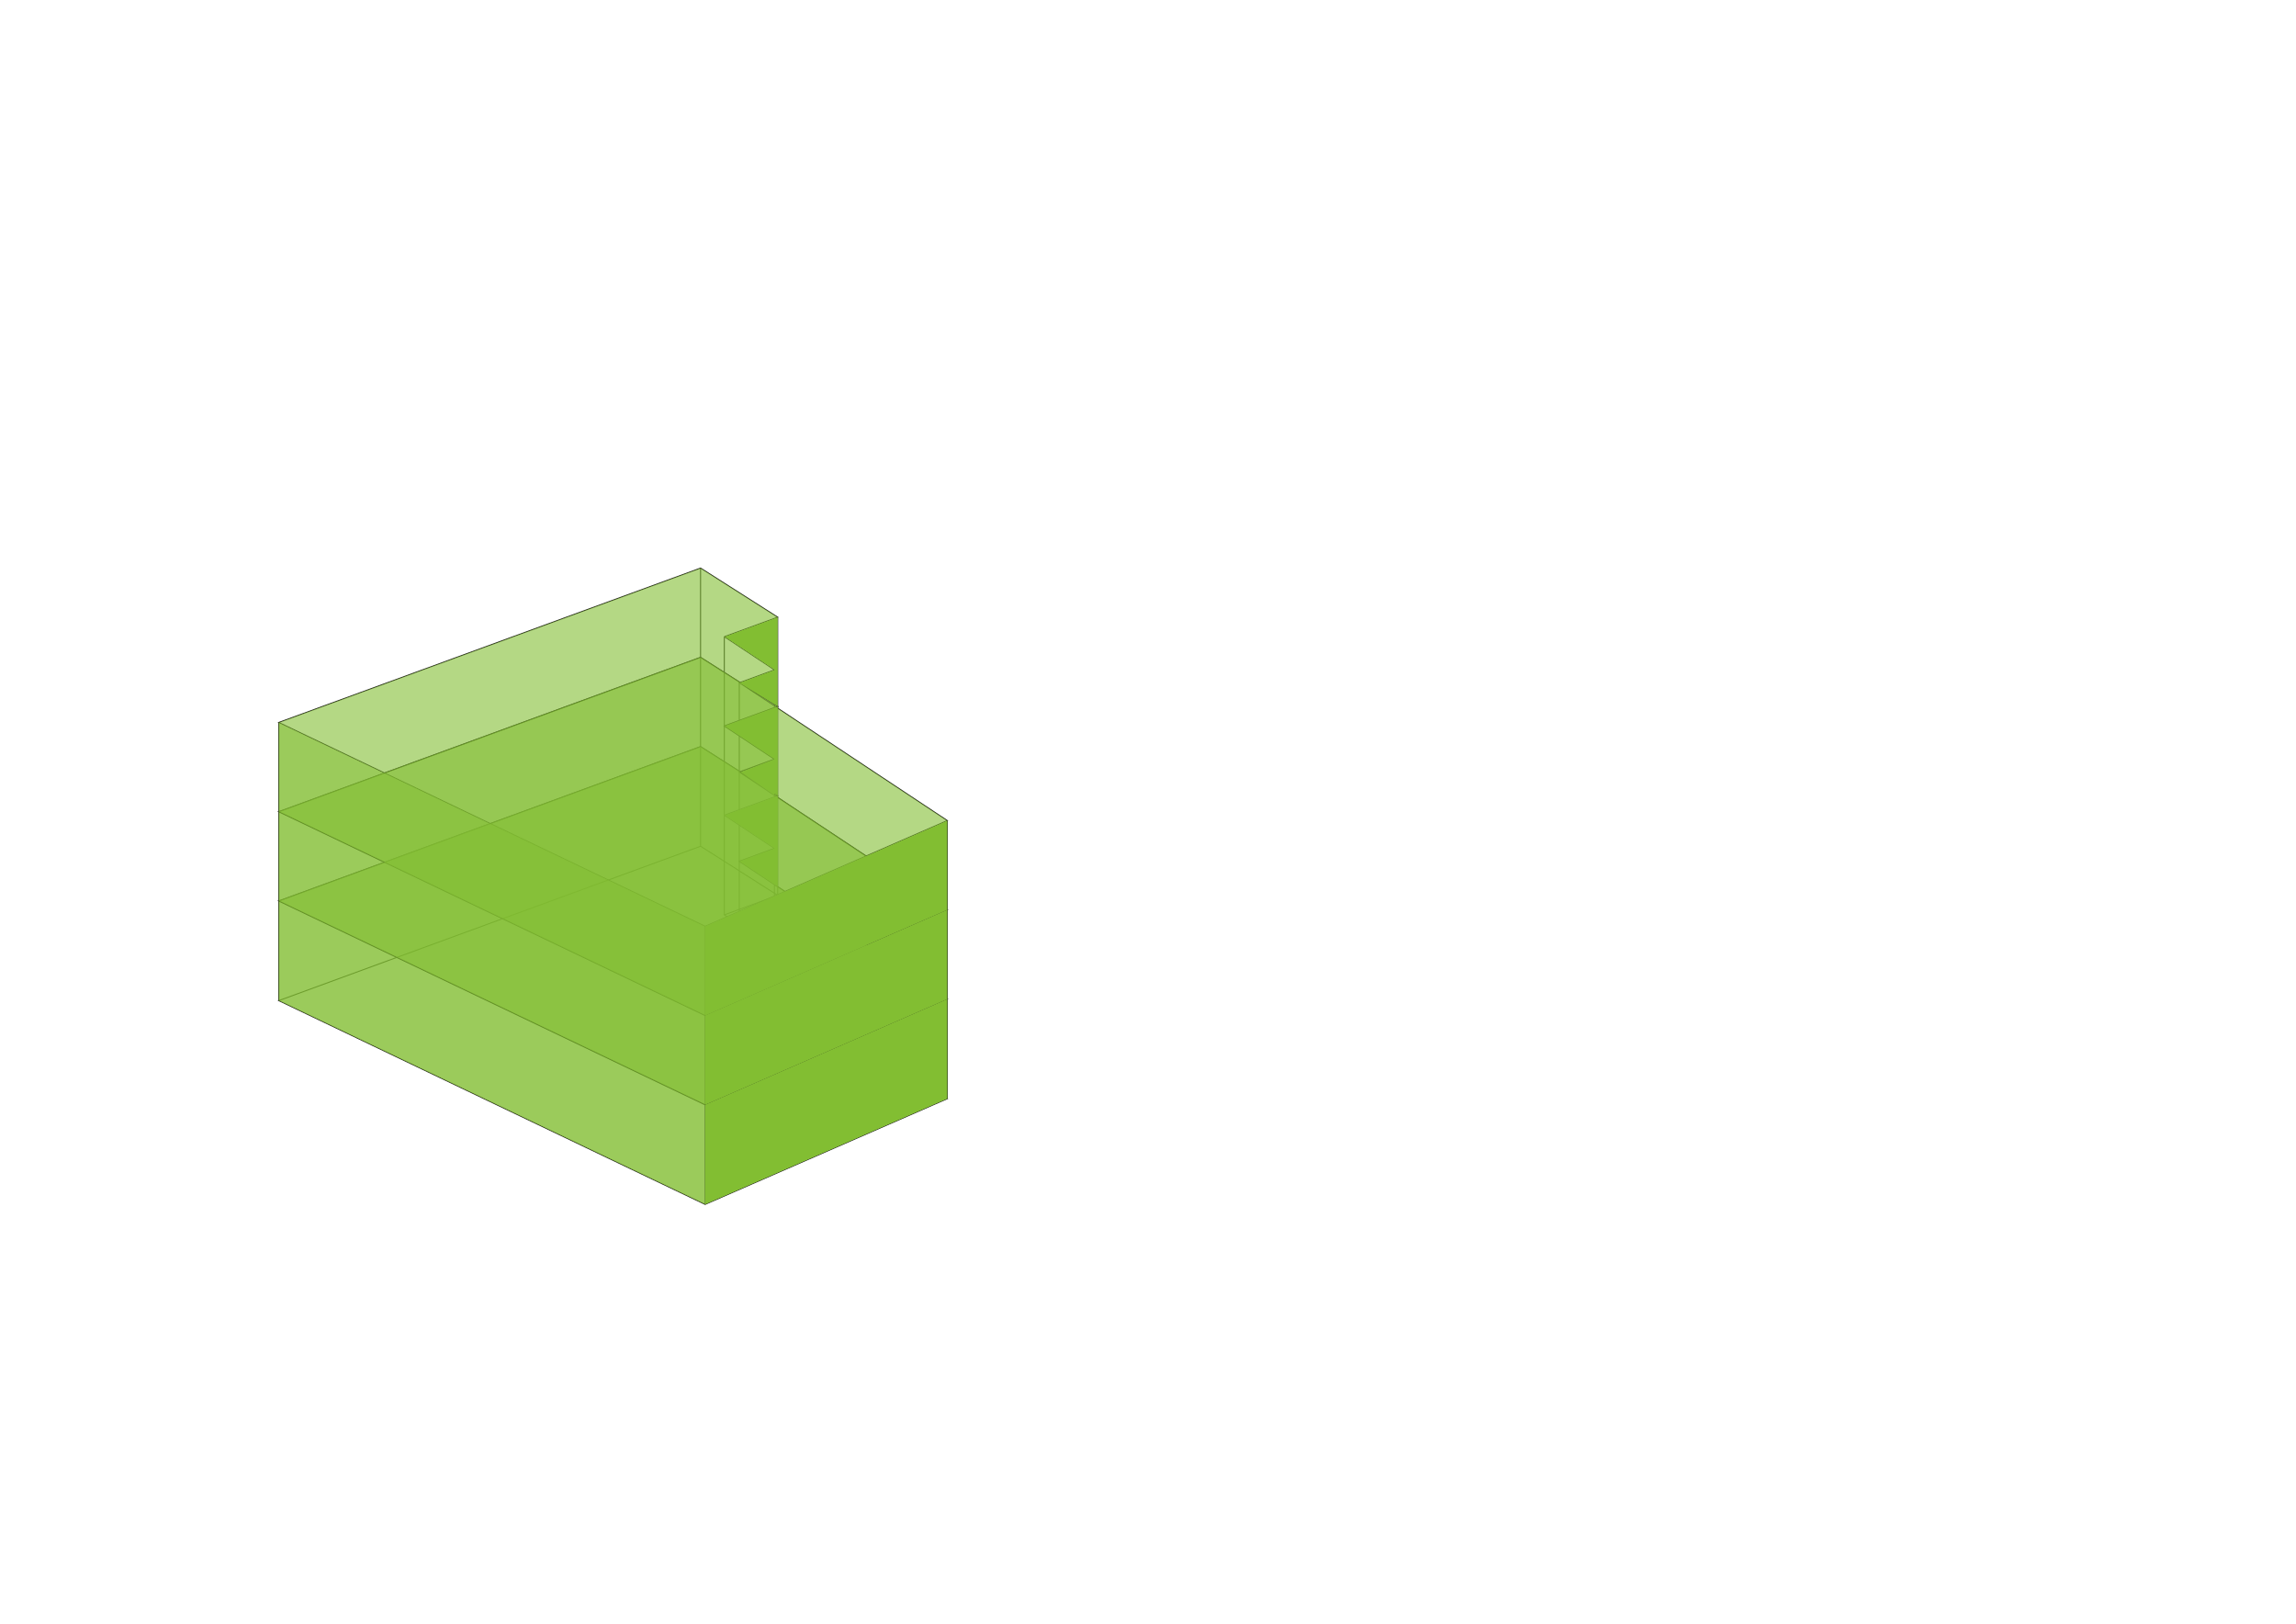
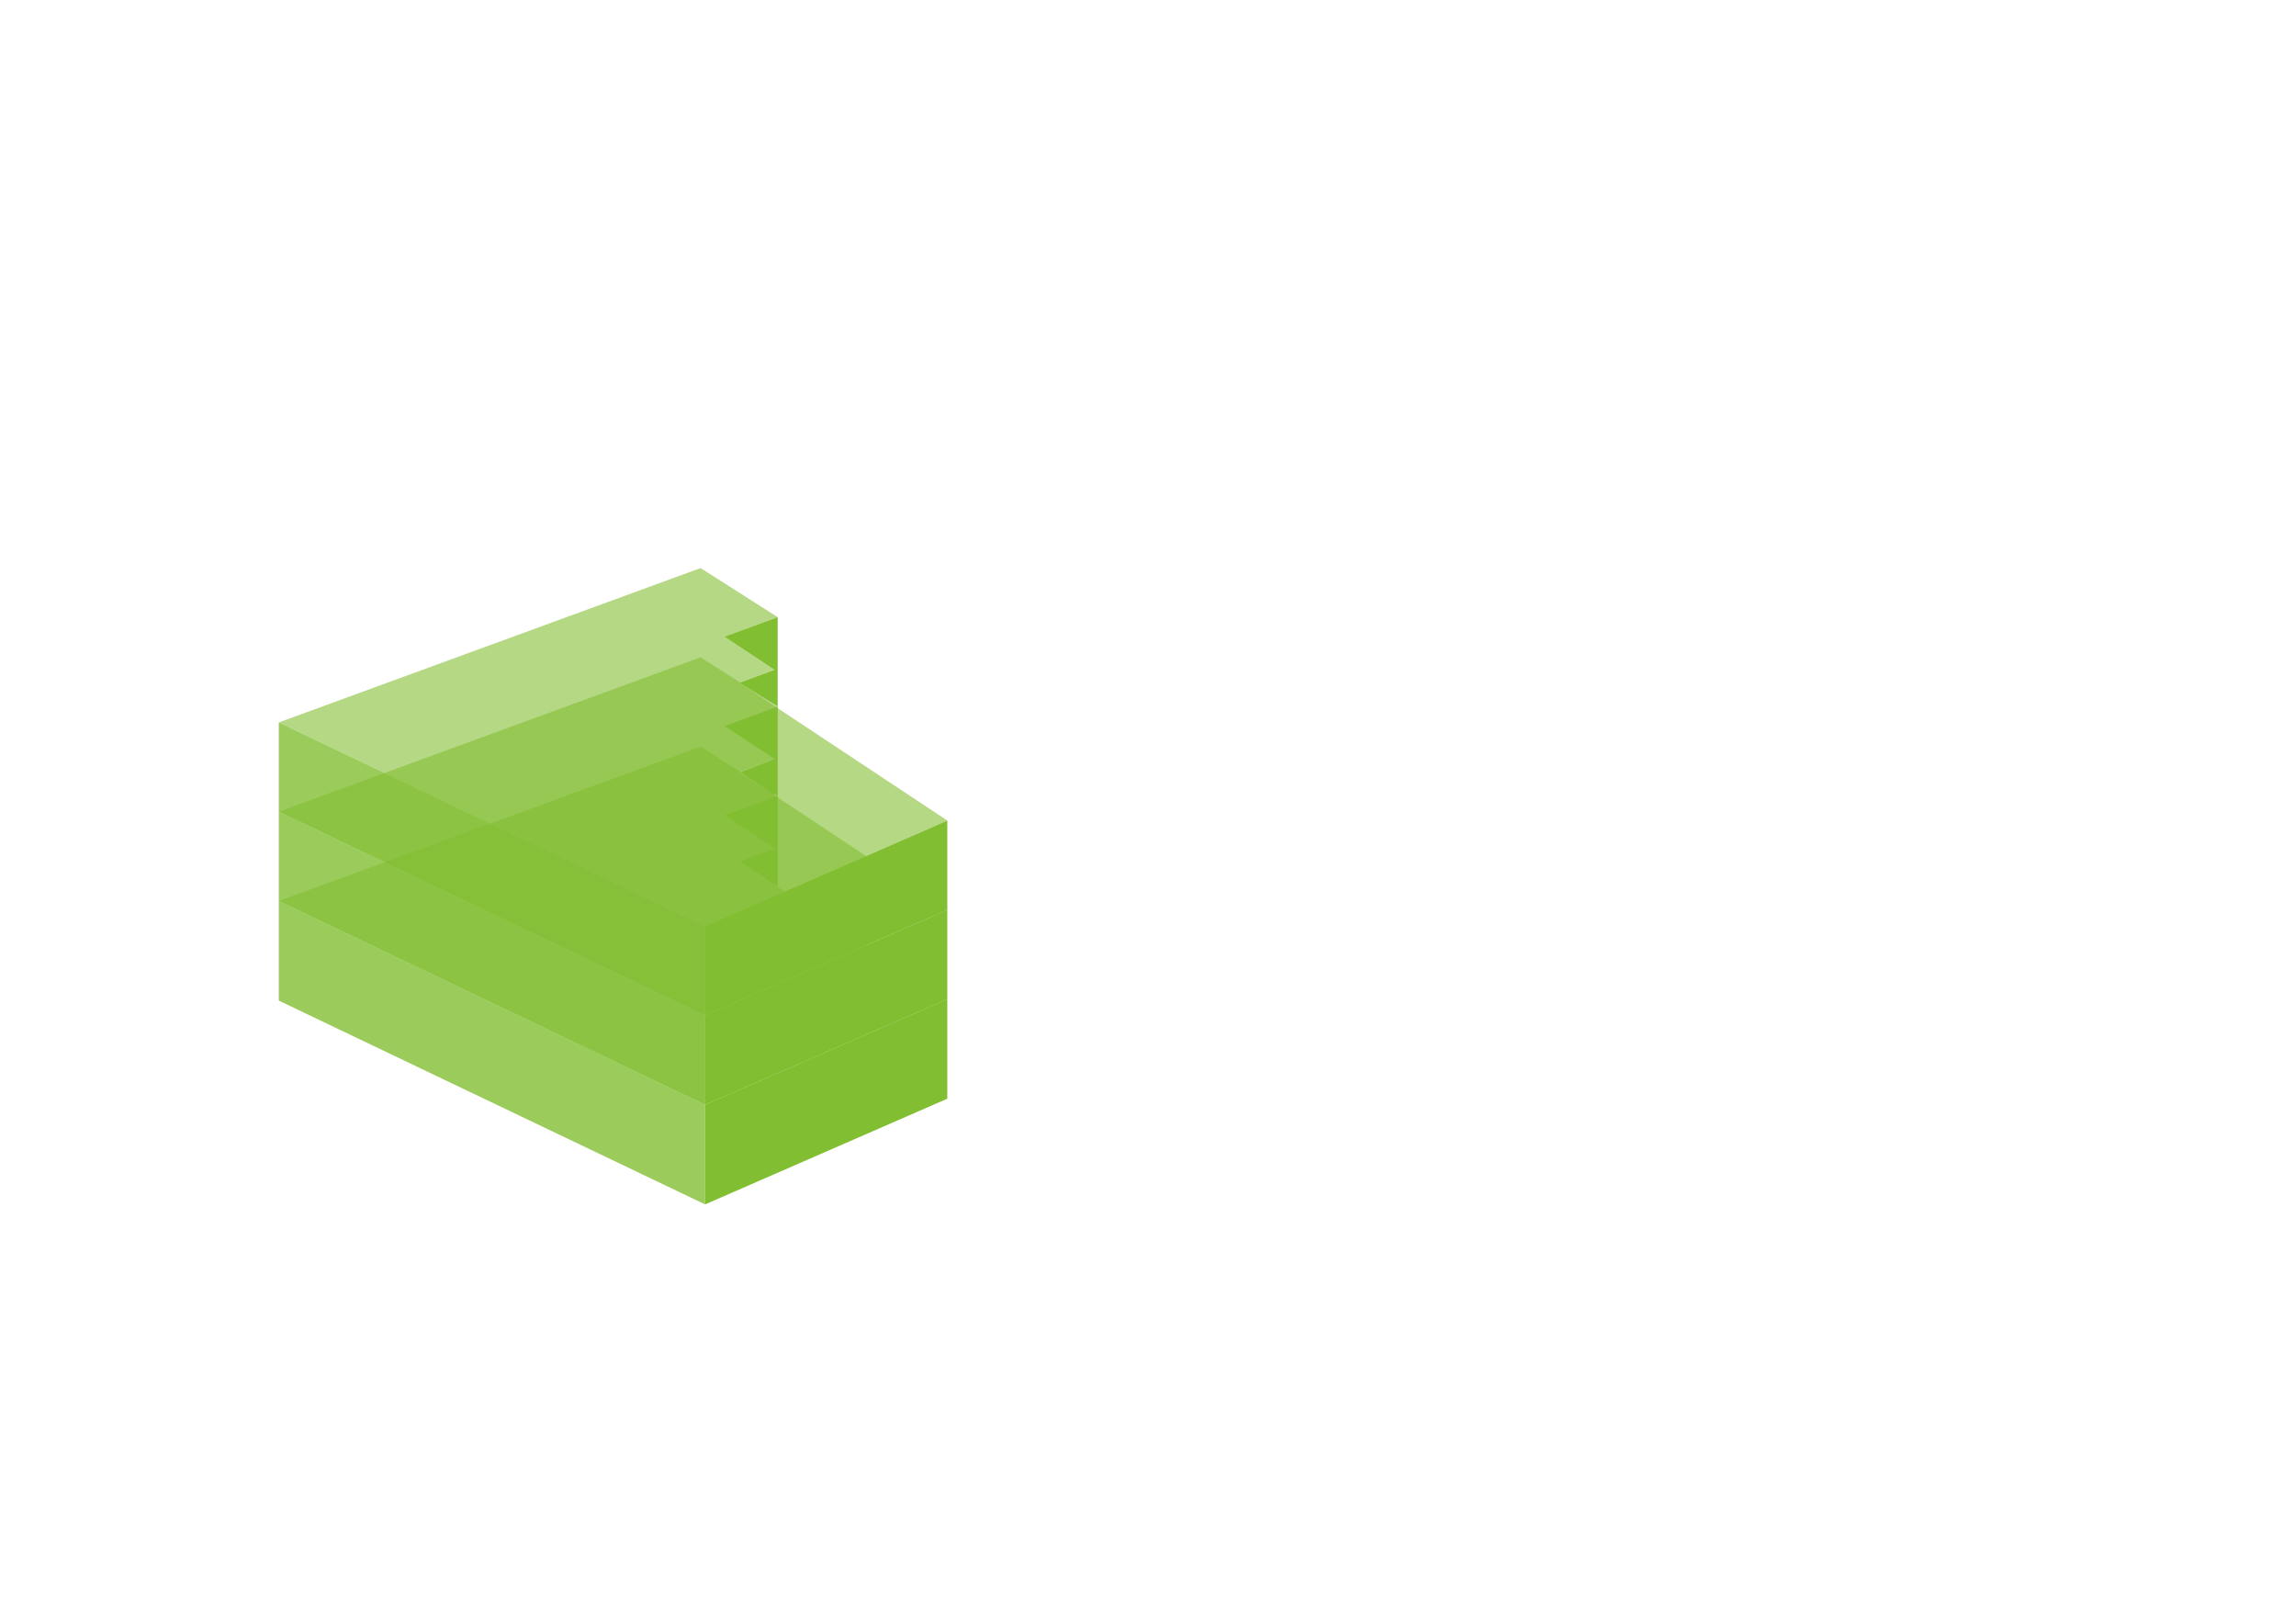
<svg xmlns="http://www.w3.org/2000/svg" version="1.1" x="0px" y="0px" viewBox="0 0 1190.4 841.68" style="enable-background:new 0 0 1190.4 841.68;" xml:space="preserve">
  <style type="text/css">
	.st0{fill:none;stroke:#181716;stroke-width:0.5;stroke-miterlimit:10;}
	.st1{opacity:0.6;fill:#82BE32;}
	.st2{opacity:0.8;fill:#82BE32;}
	.st3{fill:#82BE32;}
</style>
-   <g id="Treppenhaus9b-liniear">
-     <g>
-       <g>
-         <path id="_x39_b-104" class="st0" d="M401.52,393.53v-46.27 M383.3,400.2v-46.27 M491.14,471.63v-46.27 M365.58,526.41v-46.27        M144.54,420.78V374.5 M363.22,340.75v-46.27 M403.21,366.19v-46.27 M375.54,376.32v-46.27 M375.54,330.04l25.98,17.21       l-18.22,6.67l107.84,71.44l-125.56,54.78L144.54,374.5l218.68-80.02l39.99,25.44L375.54,330.04 M401.52,393.53l-25.98-17.21       l27.67-10.13l-39.99-25.44l-218.68,80.02l221.04,105.63l125.56-54.78L383.3,400.2L401.52,393.53" />
-       </g>
-       <g>
-         <path id="_x39_b-103" class="st0" d="M401.52,439.8v-46.27 M383.3,446.47V400.2 M491.14,517.91v-46.27 M365.58,572.68v-46.27        M144.54,467.05v-46.27 M363.22,387.03v-46.27 M403.21,412.47v-46.27 M375.54,422.59v-46.27 M375.54,376.32l25.98,17.21       l-18.22,6.67l107.84,71.44l-125.56,54.78L144.54,420.78l218.68-80.02l39.99,25.44L375.54,376.32 M403.21,412.47l-39.99-25.44       l-218.68,80.02l221.04,105.63l125.56-54.78L383.3,446.47l18.22-6.67" />
-       </g>
-       <g>
-         <path id="_x39_b-102" class="st0" d="M401.52,491.45V439.8 M383.3,498.11v-51.64 M491.14,569.55v-51.64 M365.58,624.33v-51.64        M144.54,518.7v-51.64 M363.22,438.67v-51.64 M403.21,464.11v-51.64 M375.54,474.24v-51.64 M375.54,422.59l25.98,17.21       l-18.22,6.67l107.84,71.44l-125.56,54.78L144.54,467.05l218.68-80.02l39.99,25.44L375.54,422.59 M401.52,491.45l-25.98-17.21       l27.67-10.13l-39.99-25.44L144.54,518.7l221.04,105.63l125.56-54.78L383.3,498.11L401.52,491.45" />
-       </g>
-     </g>
-   </g>
  <g id="Treppenhaus9b_1_">
    <g id="_x39_b-102_1_">
      <polygon class="st1" points="144.54,467.05 363.22,387.03 403.21,412.47 375.54,422.59 401.52,439.8 383.3,446.47       491.14,517.91 365.58,572.68     " />
      <polygon class="st2" points="144.54,467.05 365.58,572.68 365.58,624.33 144.54,518.7     " />
      <polygon class="st3" points="365.58,572.68 491.14,517.91 491.14,569.55 365.58,624.33     " />
      <polygon class="st3" points="375.54,422.59 403.21,412.47 403.21,459.66 383.3,446.47 401.52,439.8     " />
    </g>
    <g id="_x39_b-103_2_">
      <polygon class="st1" points="144.54,420.78 363.22,340.75 403.21,366.19 375.54,376.32 401.52,393.53 383.3,400.2       491.14,471.63 365.58,526.41     " />
      <polygon class="st2" points="144.54,420.78 144.54,467.05 365.58,572.68 365.58,526.41     " />
      <polygon class="st3" points="365.58,526.41 491.14,471.63 491.14,517.91 365.58,572.68     " />
      <polygon class="st3" points="403.21,412.47 401.52,411.39 401.52,412.26 383.92,400.2 401.52,393.53 375.54,376.32       403.21,366.19     " />
    </g>
    <g id="_x39_b-104_1_">
      <g>
        <polygon class="st1" points="144.54,374.5 363.22,294.48 403.21,319.92 375.54,330.04 401.52,347.25 383.3,353.92        491.14,425.36 365.58,480.13      " />
        <polygon class="st2" points="144.54,374.5 365.58,480.13 365.58,526.41 144.54,420.78      " />
        <polygon class="st3" points="365.58,480.13 491.14,425.36 491.14,471.63 365.58,526.41      " />
        <polygon class="st3" points="403.21,319.92 375.54,330.04 401.52,347.25 383.3,353.92 403.21,366.19      " />
      </g>
    </g>
  </g>
</svg>
